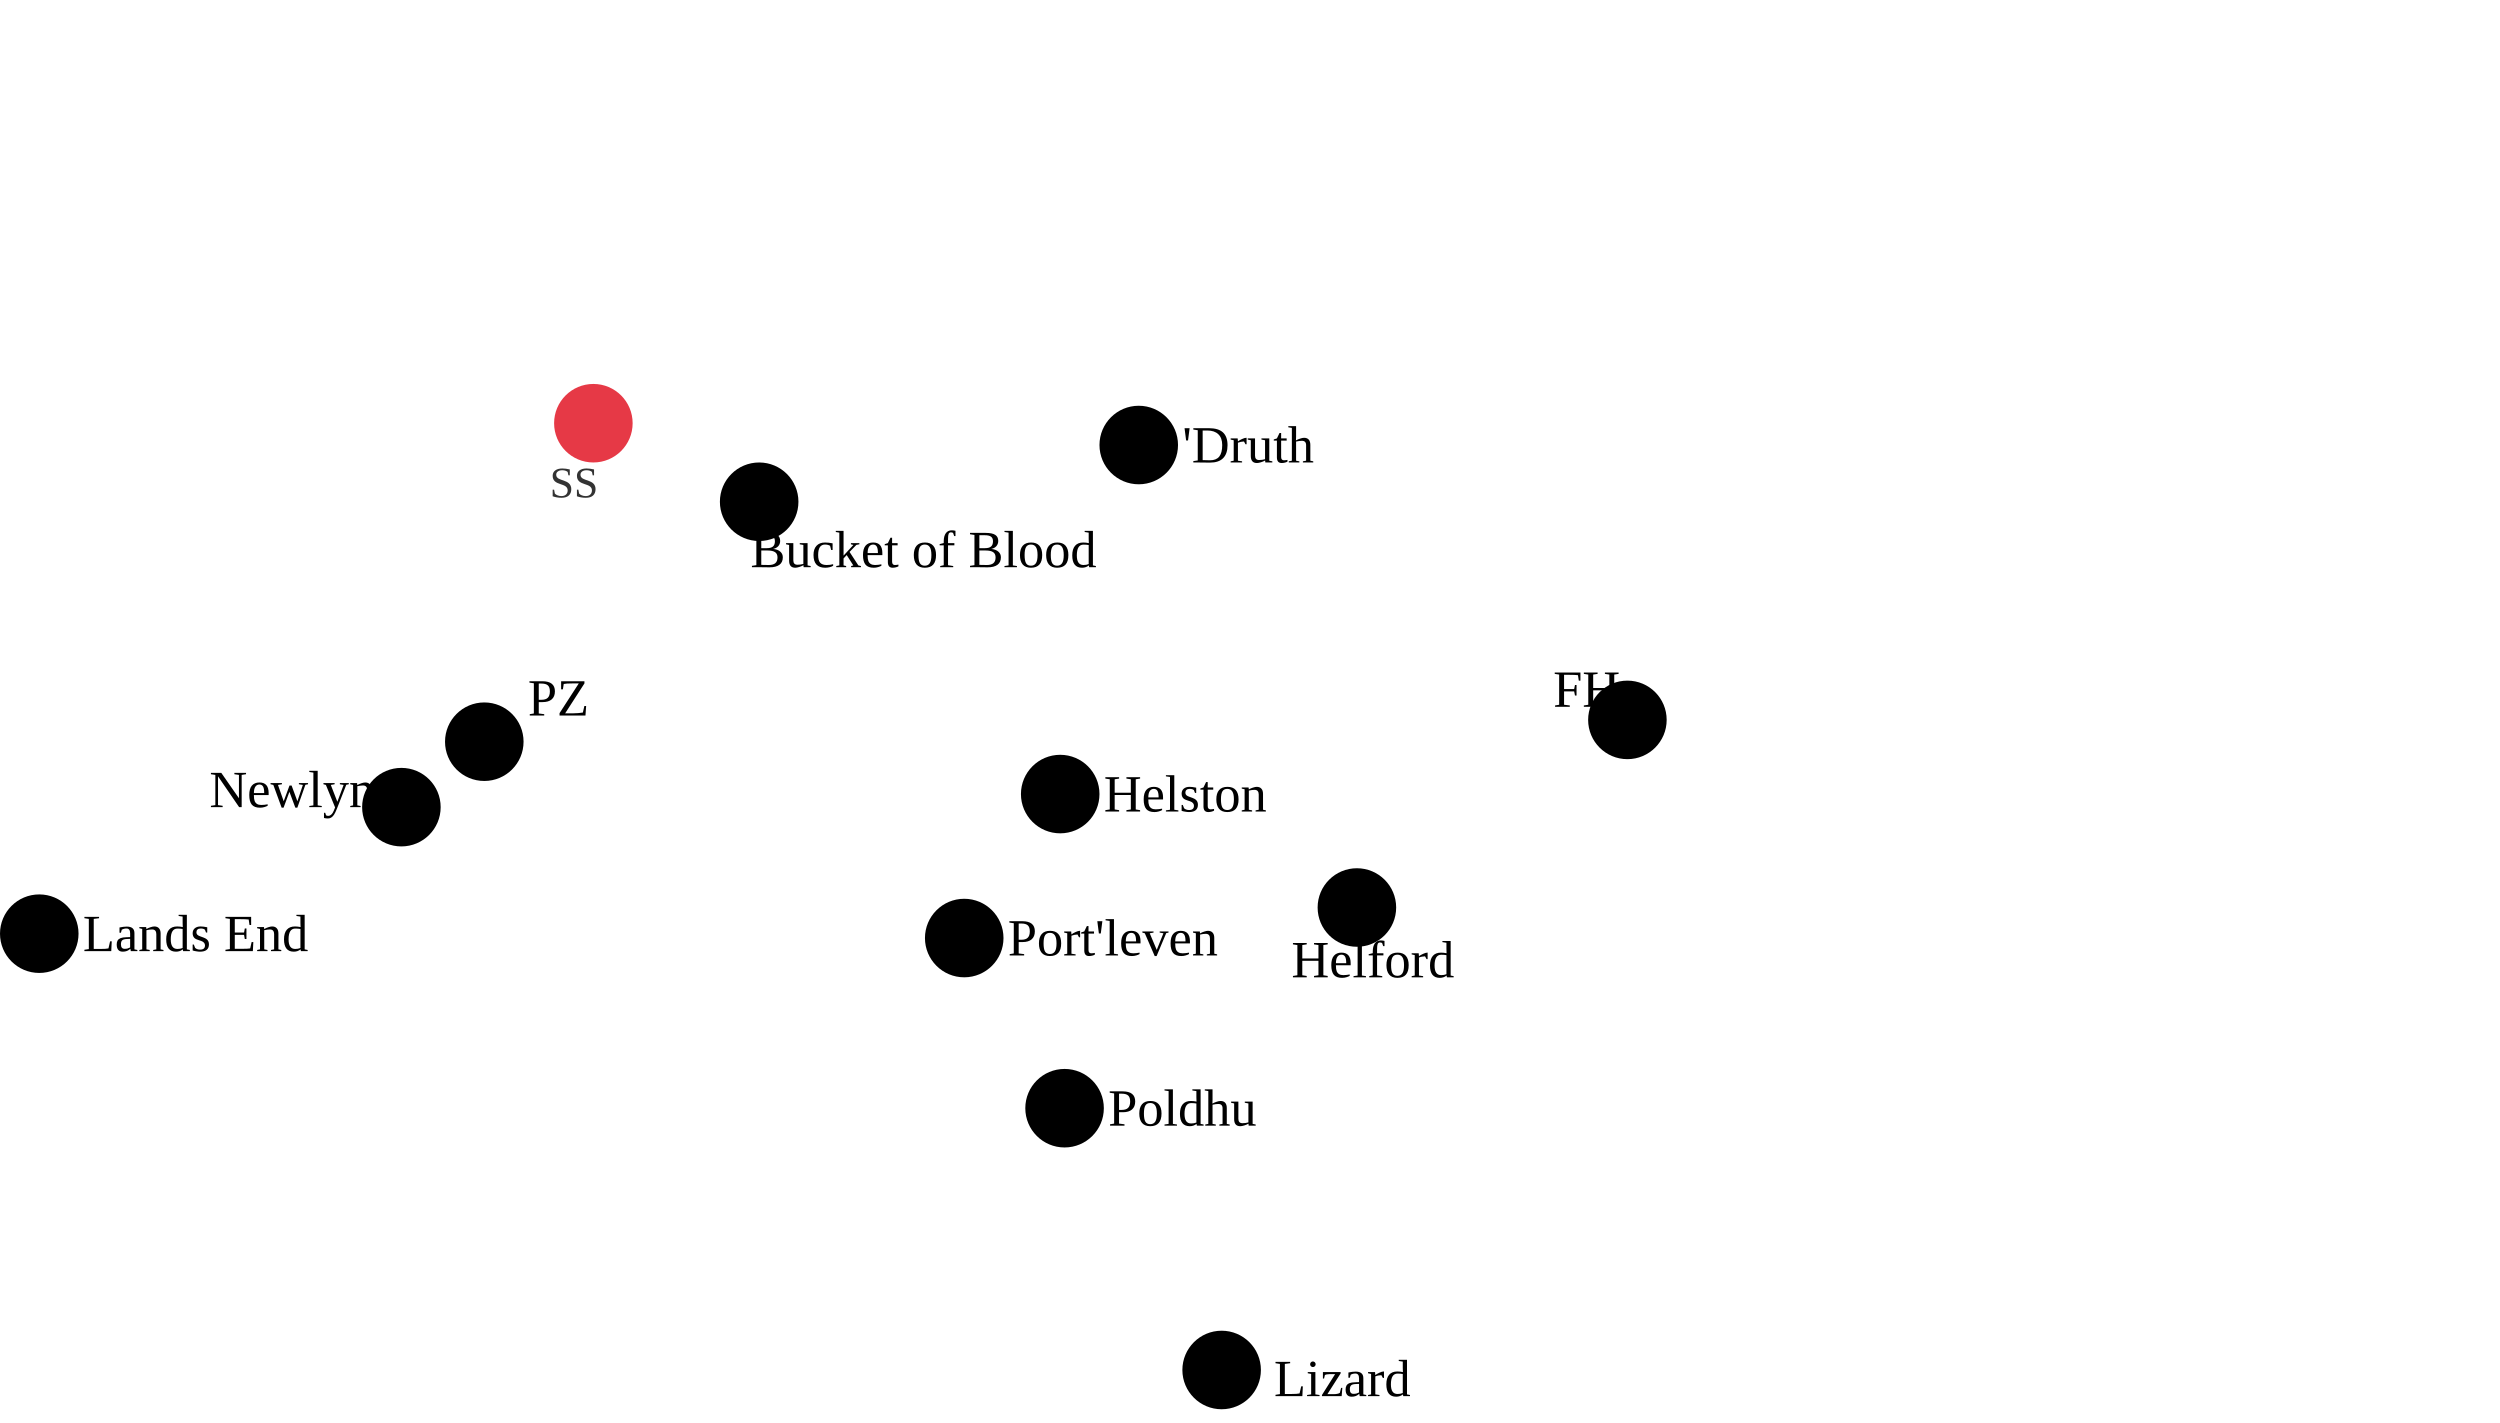
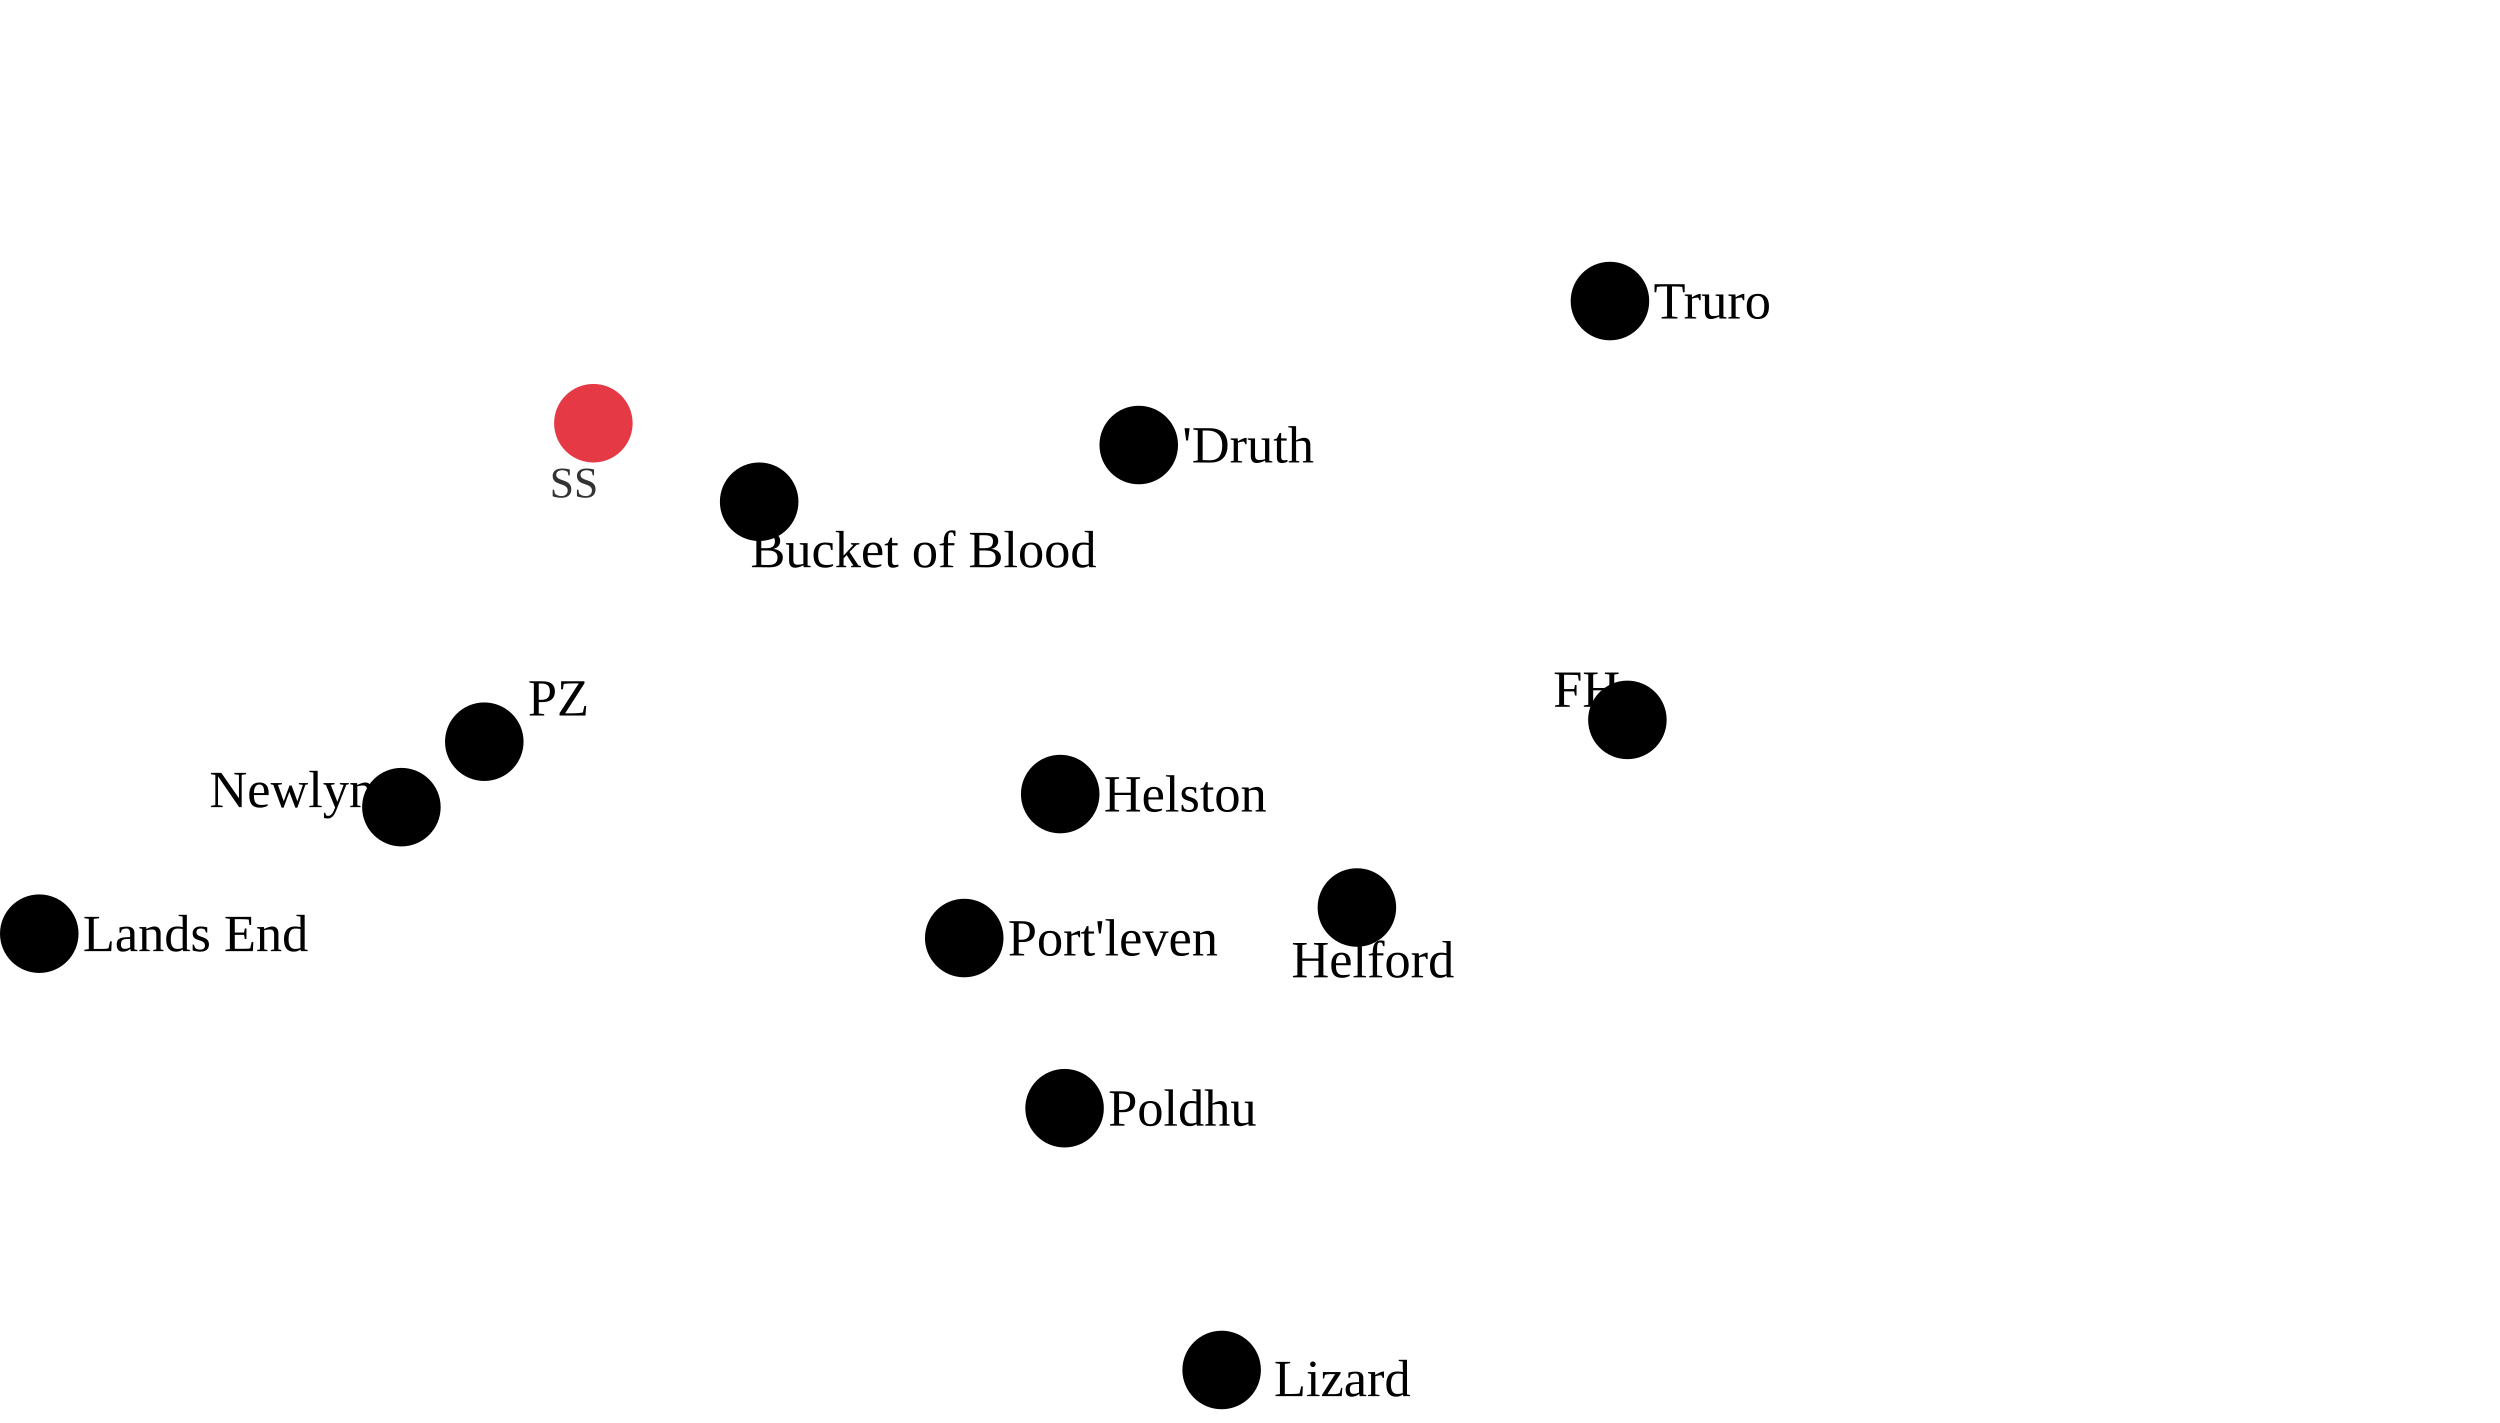
<svg xmlns="http://www.w3.org/2000/svg" version="1.1" id="svg-towns" viewBox="0 0 573 326" preserveAspectRatio="none">
+   <g class="town" id="truro" data-name="Truro">
+     <circle cx="369" cy="69" r="9" />
+     <text x="379" y="73">Truro</text>
+   </g>
  <g class="town" id="falmouth" data-name="Falmouth">
    <circle cx="373" cy="165" r="9" />
    <text x="356" y="162">FH</text>
  </g>
  <g class="town" id="helford" data-name="Helford">
    <circle cx="311" cy="208" r="9" />
    <text x="296" y="224">Helford</text>
  </g>
  <g class="town" id="lizard" data-name="Lizard">
    <circle cx="280" cy="314" r="9" />
    <text x="292" y="320">Lizard</text>
  </g>
  <g class="town" id="poldhu" data-name="Poldhu">
    <circle cx="244" cy="254" r="9" />
    <text x="254" y="258">Poldhu</text>
  </g>
  <g class="town" id="helston" data-name="Helston">
    <circle cx="243" cy="182" r="9" />
    <text x="253" y="186">Helston</text>
  </g>
  <g class="town" id="porthleven" data-name="Porthleven">
    <circle cx="221" cy="215" r="9" />
    <text x="231" y="219">Port'leven</text>
  </g>
  <g class="town" id="penzance" data-name="Penzance">
    <circle cx="111" cy="170" r="9" />
    <text x="121" y="164">PZ</text>
  </g>
  <g class="town" id="newlyn" data-name="Newlyn">
    <circle cx="92" cy="185" r="9" />
    <text x="48" y="185">Newlyn</text>
  </g>
  <g class="town" id="lands-end" data-name="Lands End">
    <circle cx="9" cy="214" r="9" />
    <text x="19" y="218">Lands End</text>
  </g>
  <g class="town" id="st-ives" data-name="St Ives">
    <circle cx="136" cy="97" r="9" fill="#e63946" />
    <text x="126" y="114" font-size="10" fill="#333">SS</text>
  </g>
  <g class="town" id="bucket-of-blood" data-name="Bucket of Blood">
    <circle cx="174" cy="115" r="9" />
    <text x="172" y="130">Bucket of Blood</text>
  </g>
  <g class="town" id="redruth" data-name="Redruth">
    <circle cx="261" cy="102" r="9" />
    <text x="271" y="106">'Druth</text>
  </g>
</svg>
